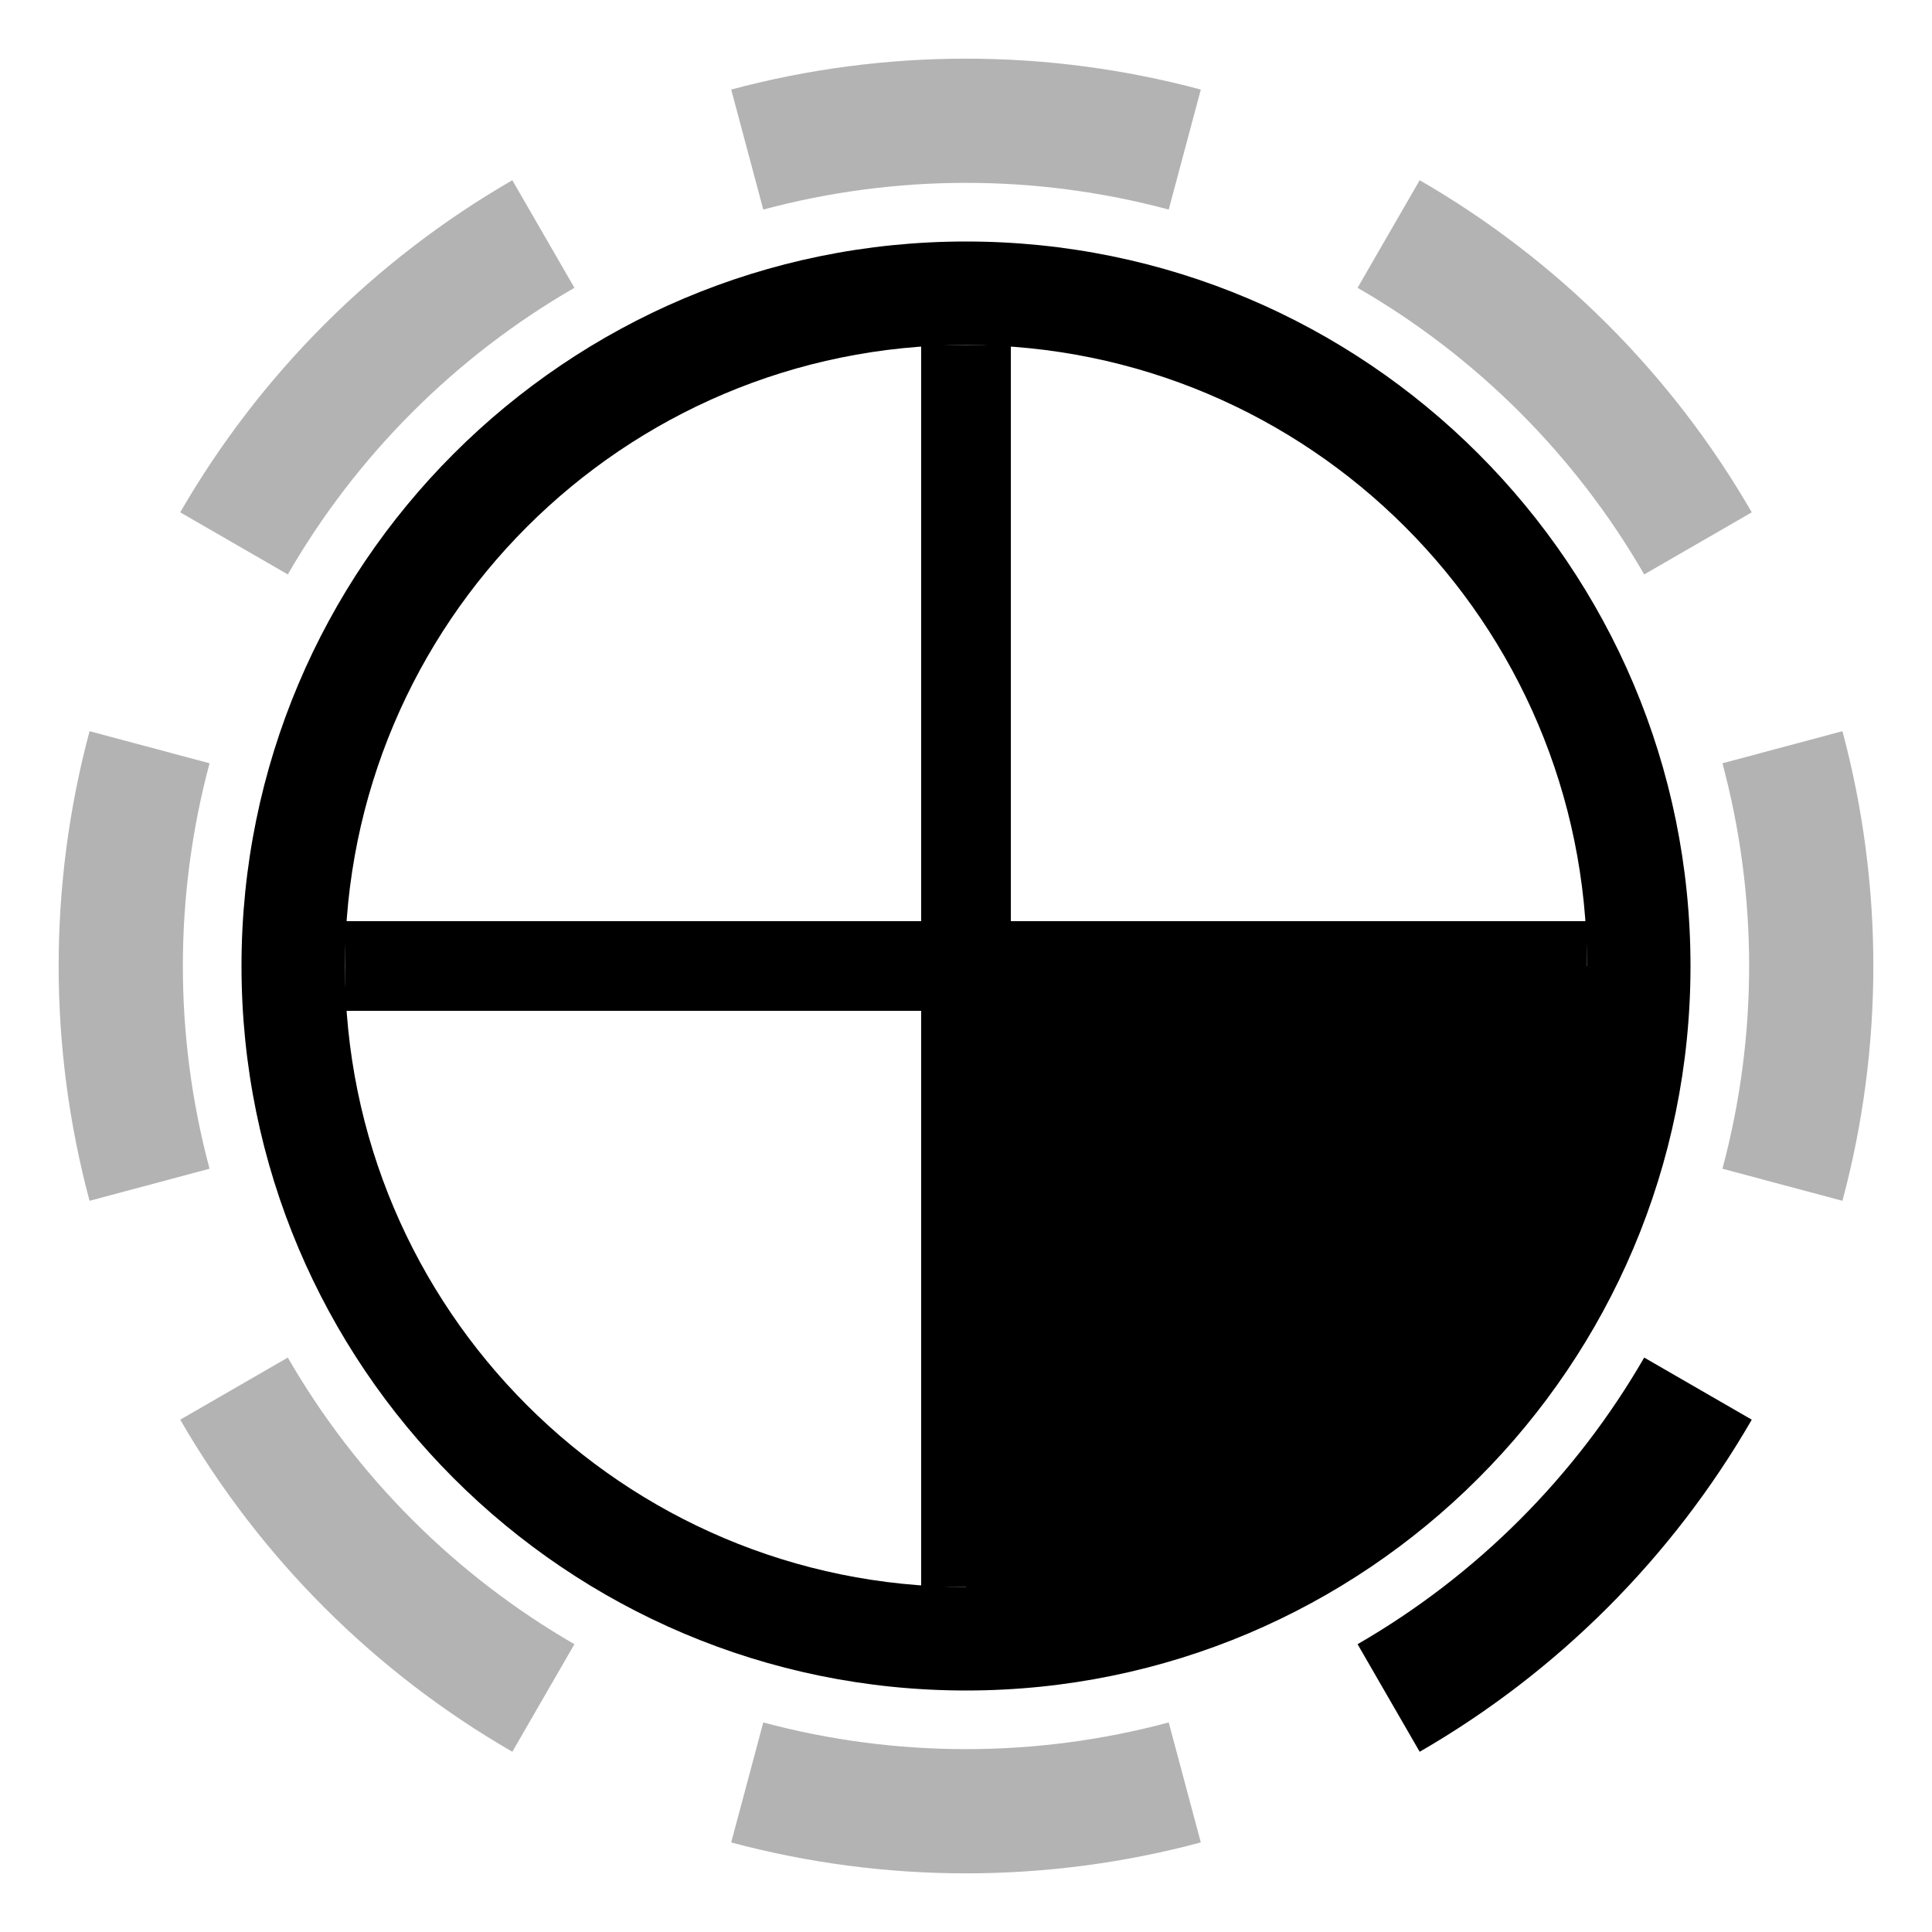
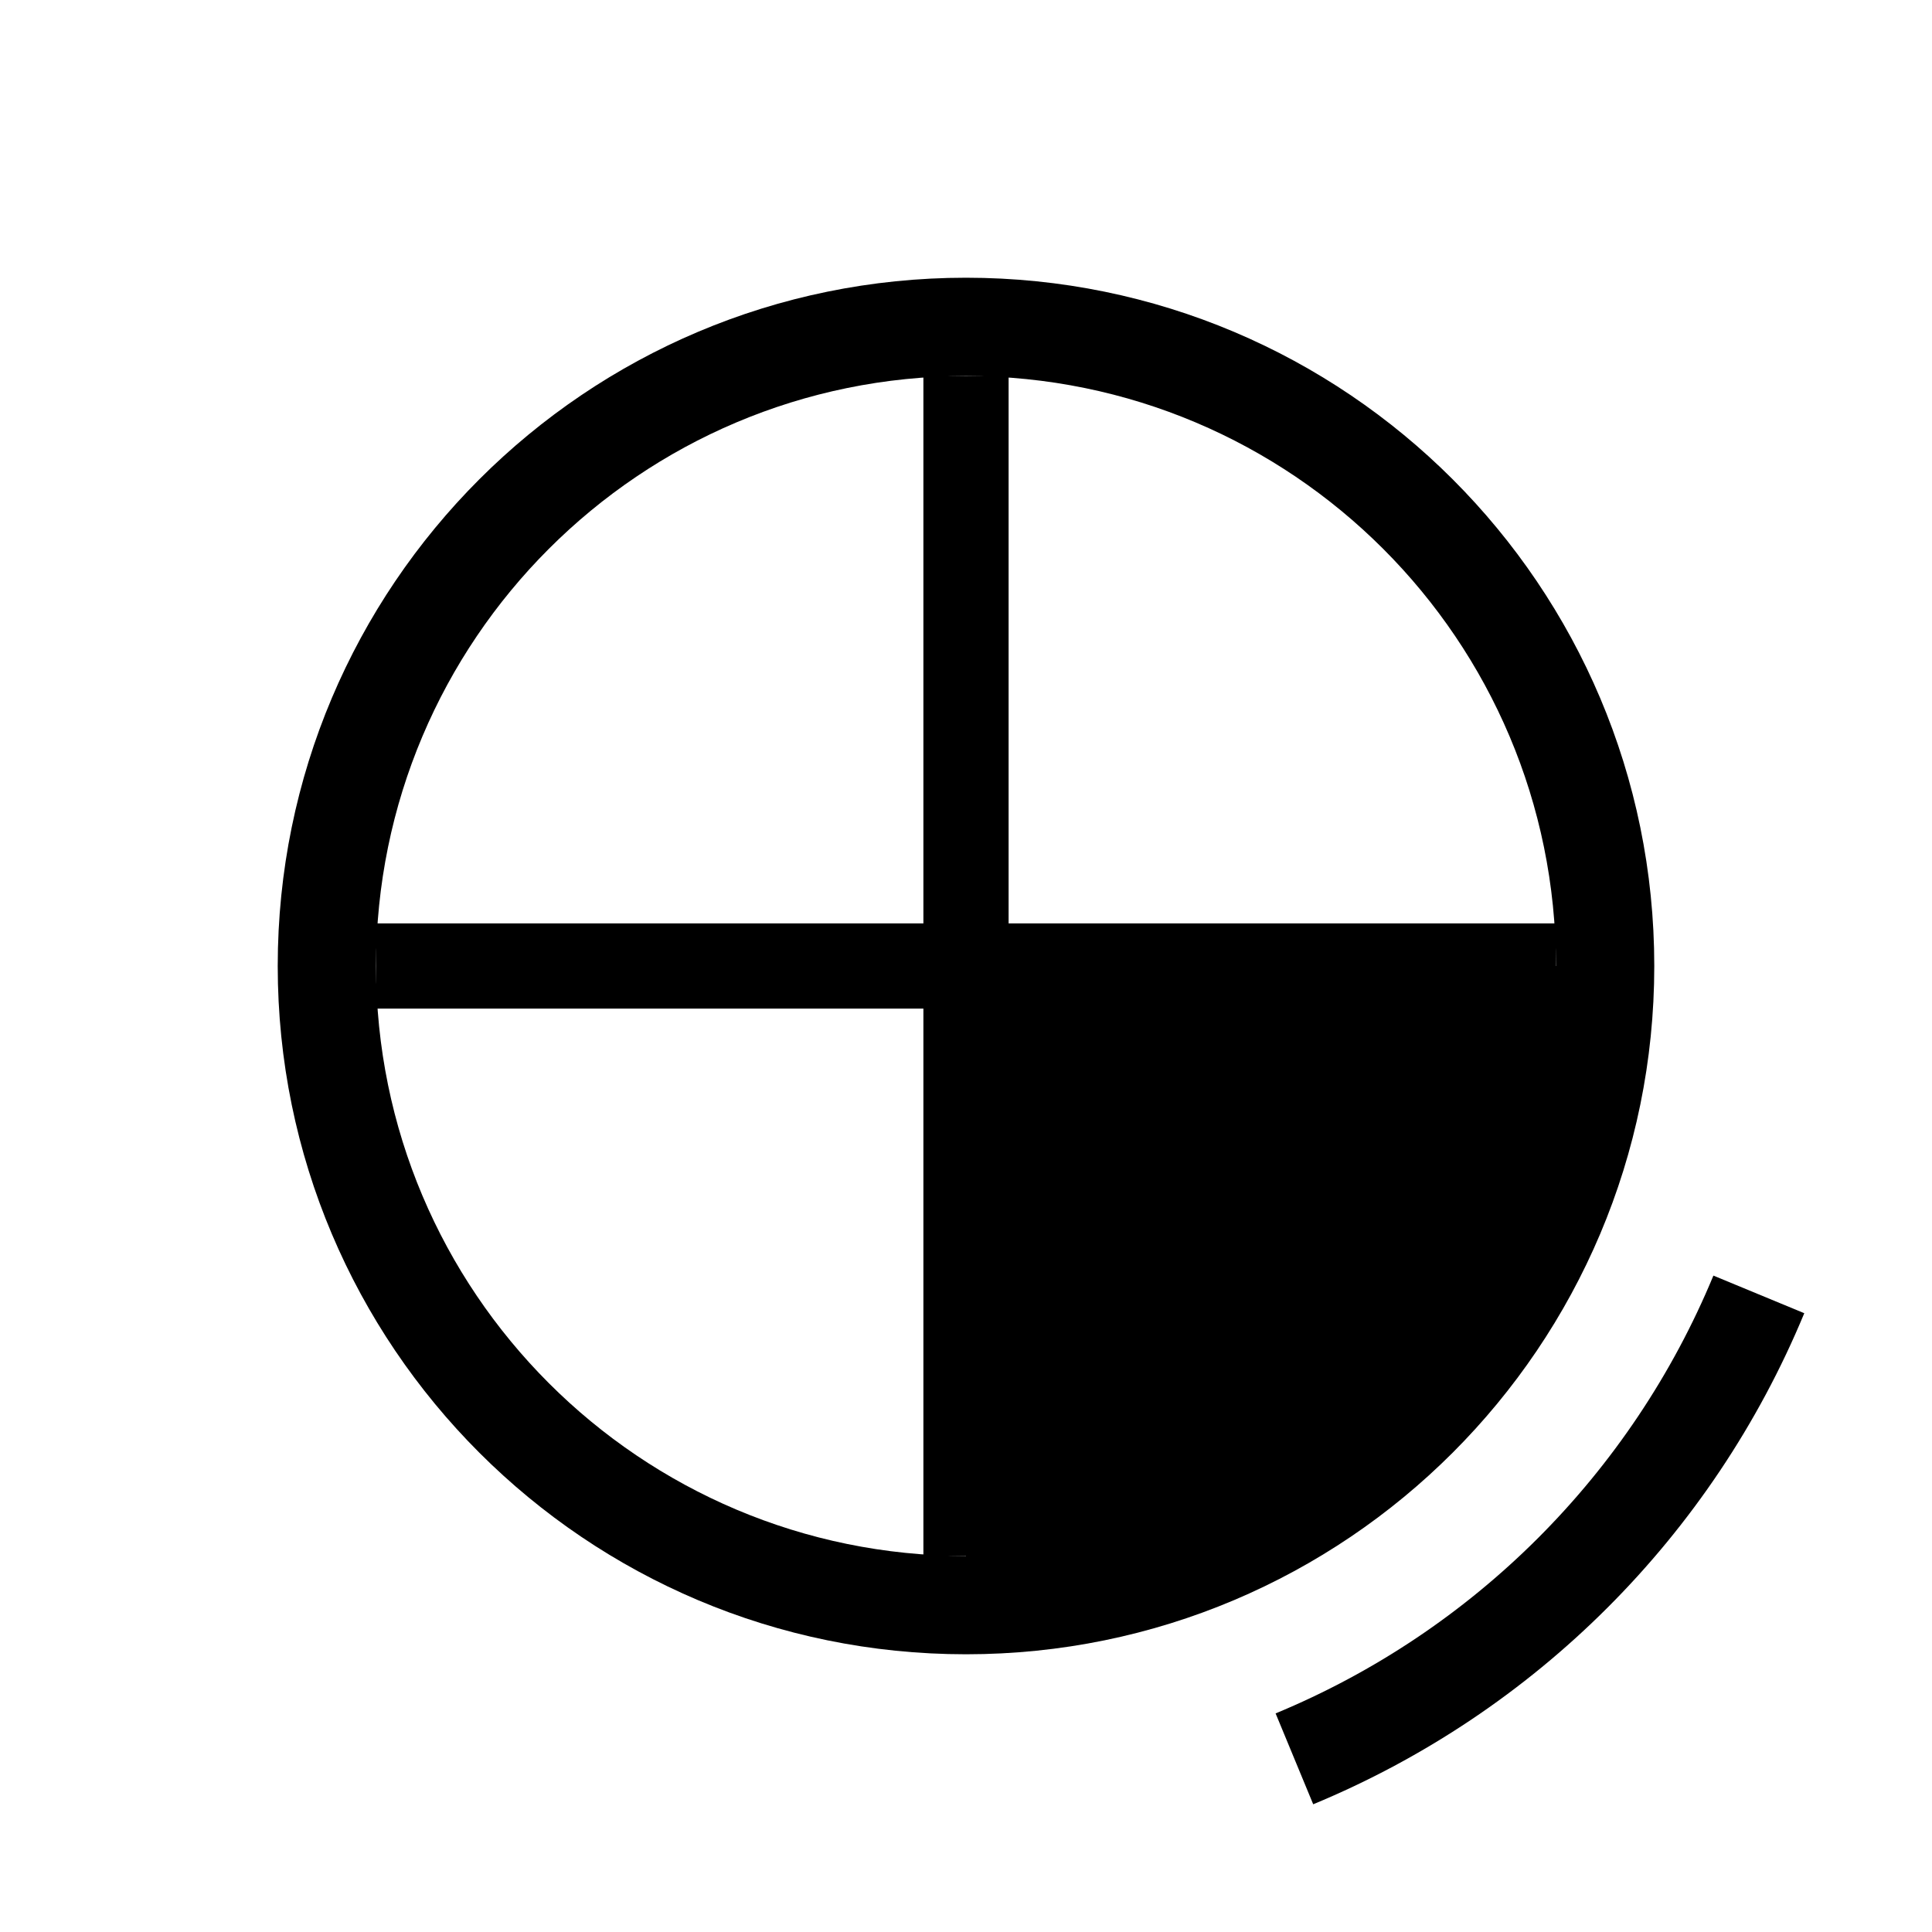
<svg xmlns="http://www.w3.org/2000/svg" width="28" height="28" viewBox="0 0 28 28">
-   <g transform="translate(2 2)">
+   <g transform="translate(2.6 2.6) scale(0.95)">
    <path id="pixel-1" class="success" d="M12 12 L21.2 12 A9.2 9.2 0 0 1 12 21.2 Z" />
    <path id="grid-vertical" class="success" d="M11.35 3 H12.65 V21 H11.35 Z" />
    <path id="grid-horizontal" class="success" d="M3 11.35 H21 V12.65 H3 Z" />
    <path id="outer-ring" class="success" fill-rule="evenodd" d="M12 1.5 A10.5 10.5 0 1 1 12 22.5 A10.5 10.5 0 1 1 12 1.5 Z M12 3 A9 9 0 1 0 12 21 A9 9 0 1 0 12 3 Z" />
  </g>
-   <path id="direction-north" class="success" opacity="0.30" d="M10.597 1.298 A13.15 13.15 0 0 1 17.403 1.298 L16.938 3.037 A11.35 11.35 0 0 0 11.062 3.037 Z" />
-   <path id="direction-north-east" class="success" opacity="0.30" d="M20.575 2.612 A13.15 13.15 0 0 1 25.388 7.425 L23.829 8.325 A11.35 11.35 0 0 0 19.675 4.171 Z" />
-   <path id="direction-east" class="success" opacity="0.30" d="M26.702 10.597 A13.15 13.15 0 0 1 26.702 17.403 L24.963 16.938 A11.35 11.35 0 0 0 24.963 11.062 Z" />
-   <path id="direction-south-east" class="success" opacity="1" d="M25.388 20.575 A13.15 13.15 0 0 1 20.575 25.388 L19.675 23.829 A11.35 11.35 0 0 0 23.829 19.675 Z" />
-   <path id="direction-south" class="success" opacity="0.30" d="M17.403 26.702 A13.15 13.15 0 0 1 10.597 26.702 L11.062 24.963 A11.35 11.35 0 0 0 16.938 24.963 Z" />
-   <path id="direction-south-west" class="success" opacity="0.30" d="M7.425 25.388 A13.15 13.15 0 0 1 2.612 20.575 L4.171 19.675 A11.35 11.35 0 0 0 8.325 23.829 Z" />
-   <path id="direction-west" class="success" opacity="0.30" d="M1.298 17.403 A13.15 13.15 0 0 1 1.298 10.597 L3.037 11.062 A11.35 11.35 0 0 0 3.037 16.938 Z" />
-   <path id="direction-north-west" class="success" opacity="0.30" d="M2.612 7.425 A13.15 13.15 0 0 1 7.425 2.612 L8.325 4.171 A11.35 11.35 0 0 0 4.171 8.325 Z" />
+   <path id="direction-south-east" class="success" d="M26.149 19.032 A13.15 13.15 0 0 1 19.032 26.149 L18.487 24.832 A11.725 11.725 0 0 0 24.832 18.487 Z" />
</svg>
